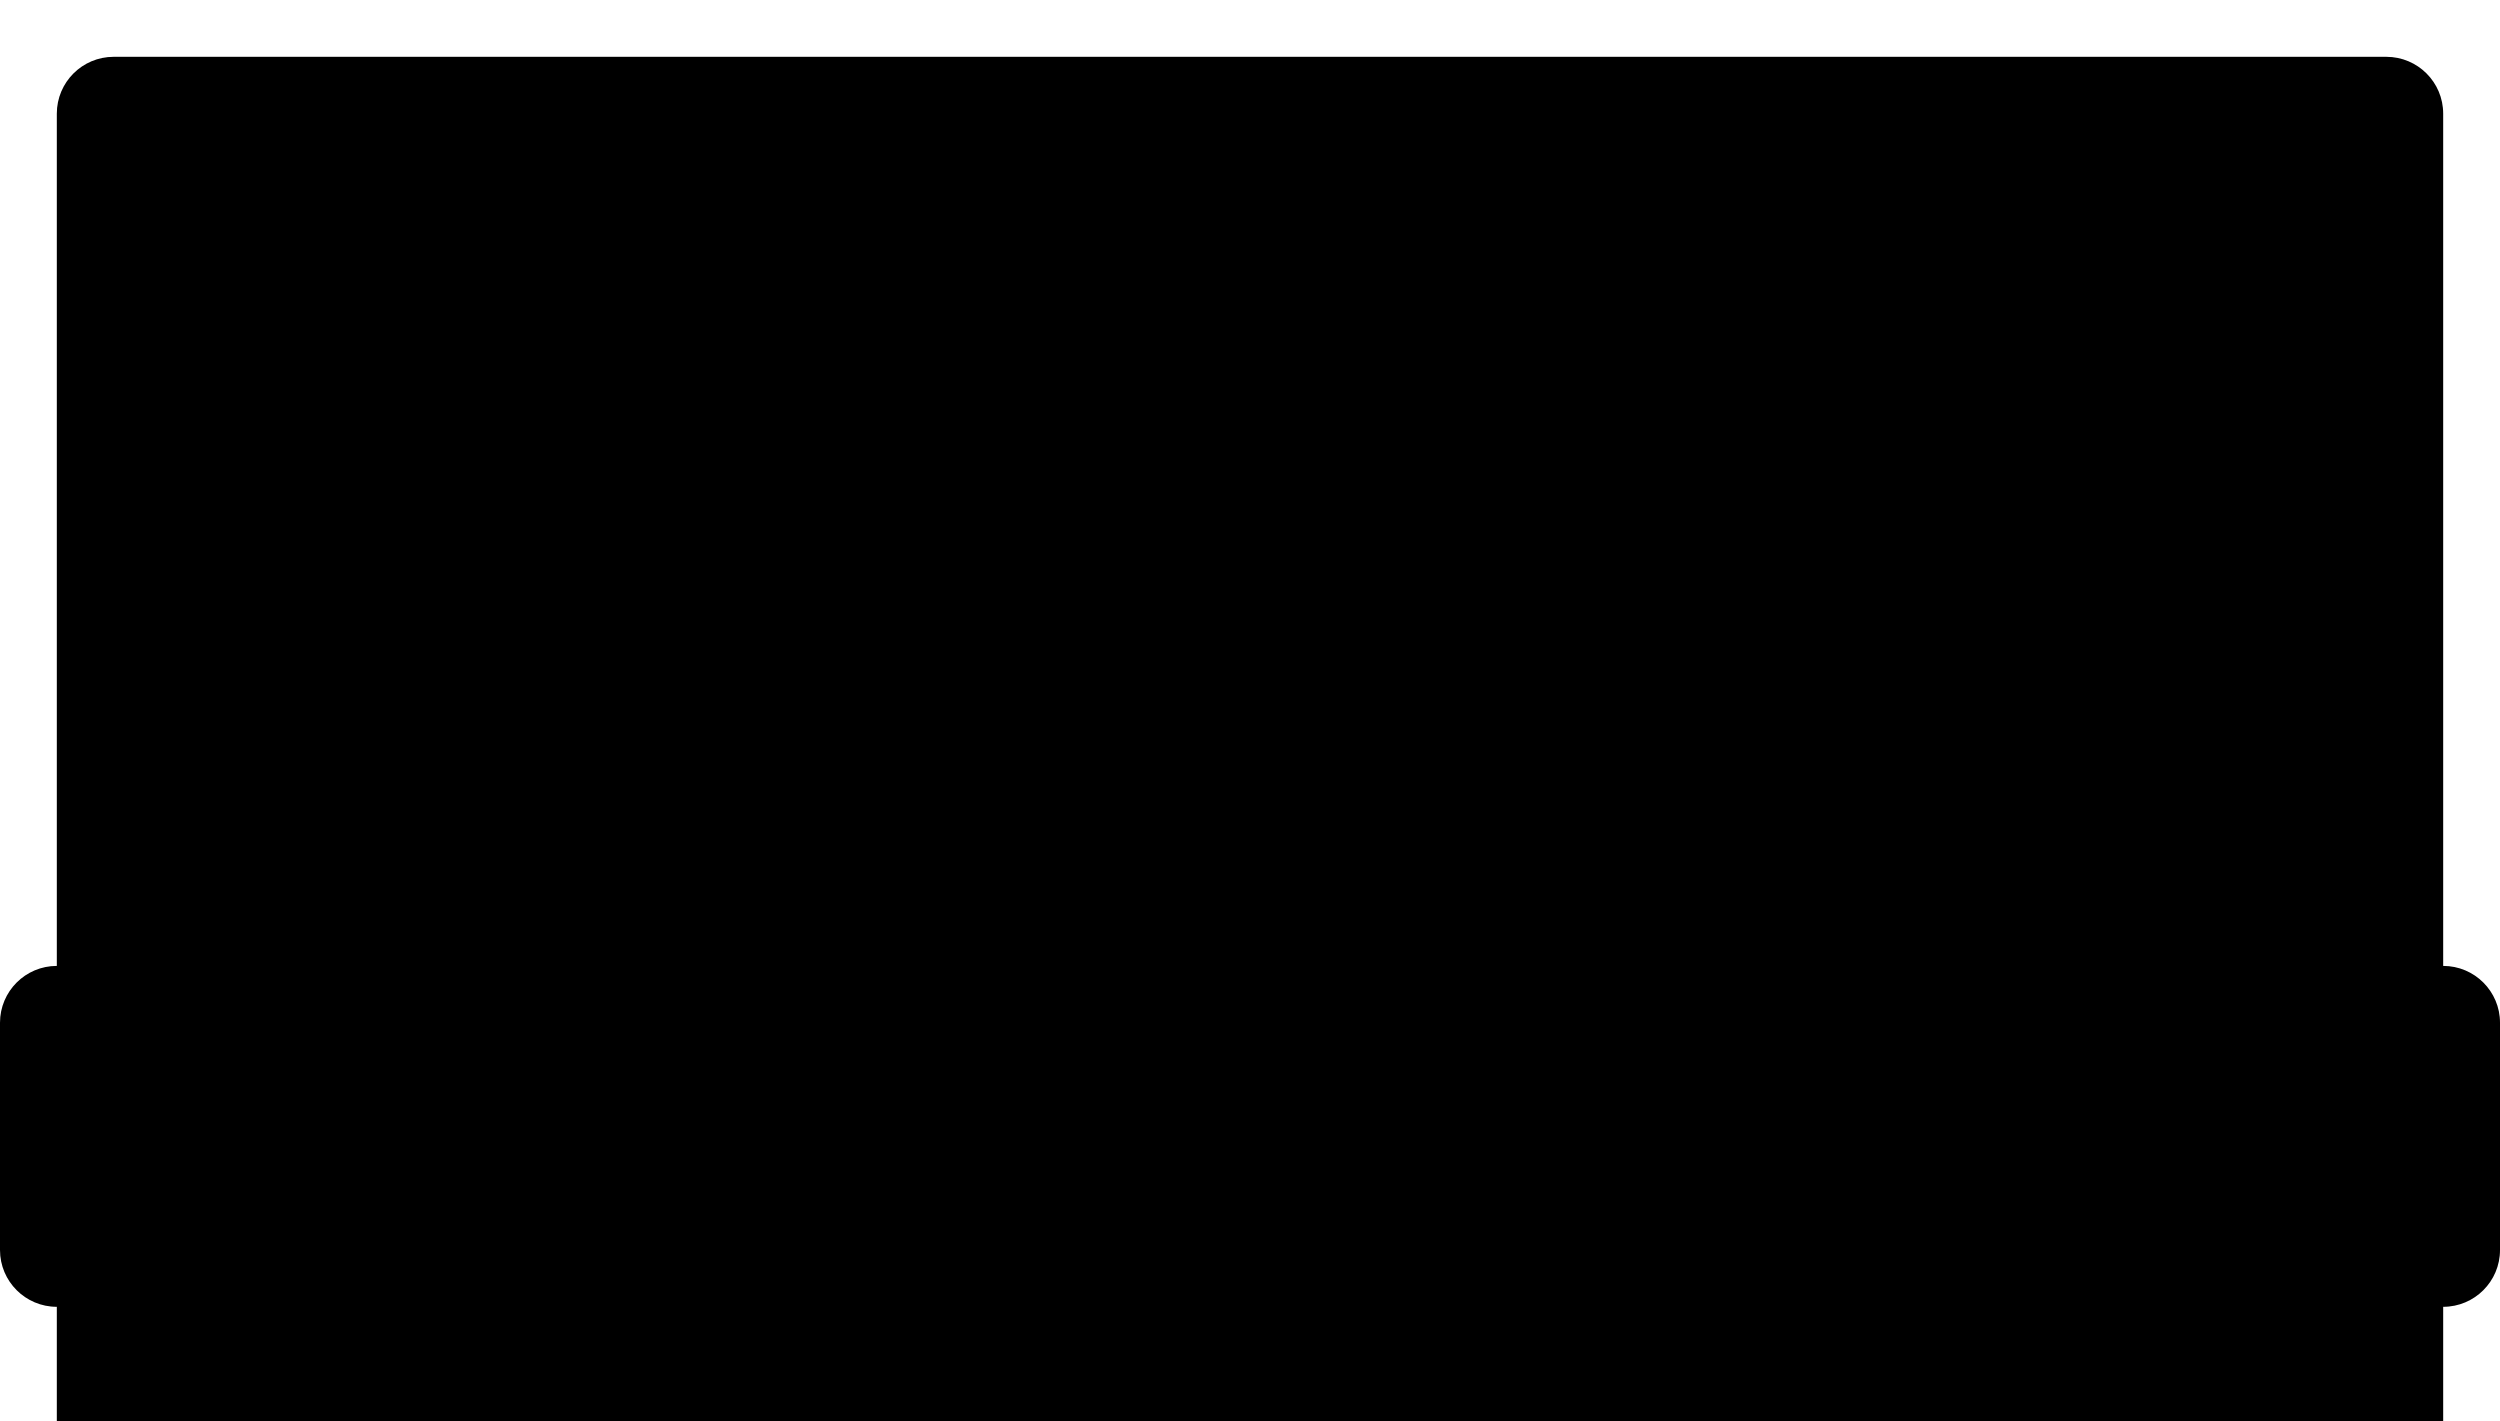
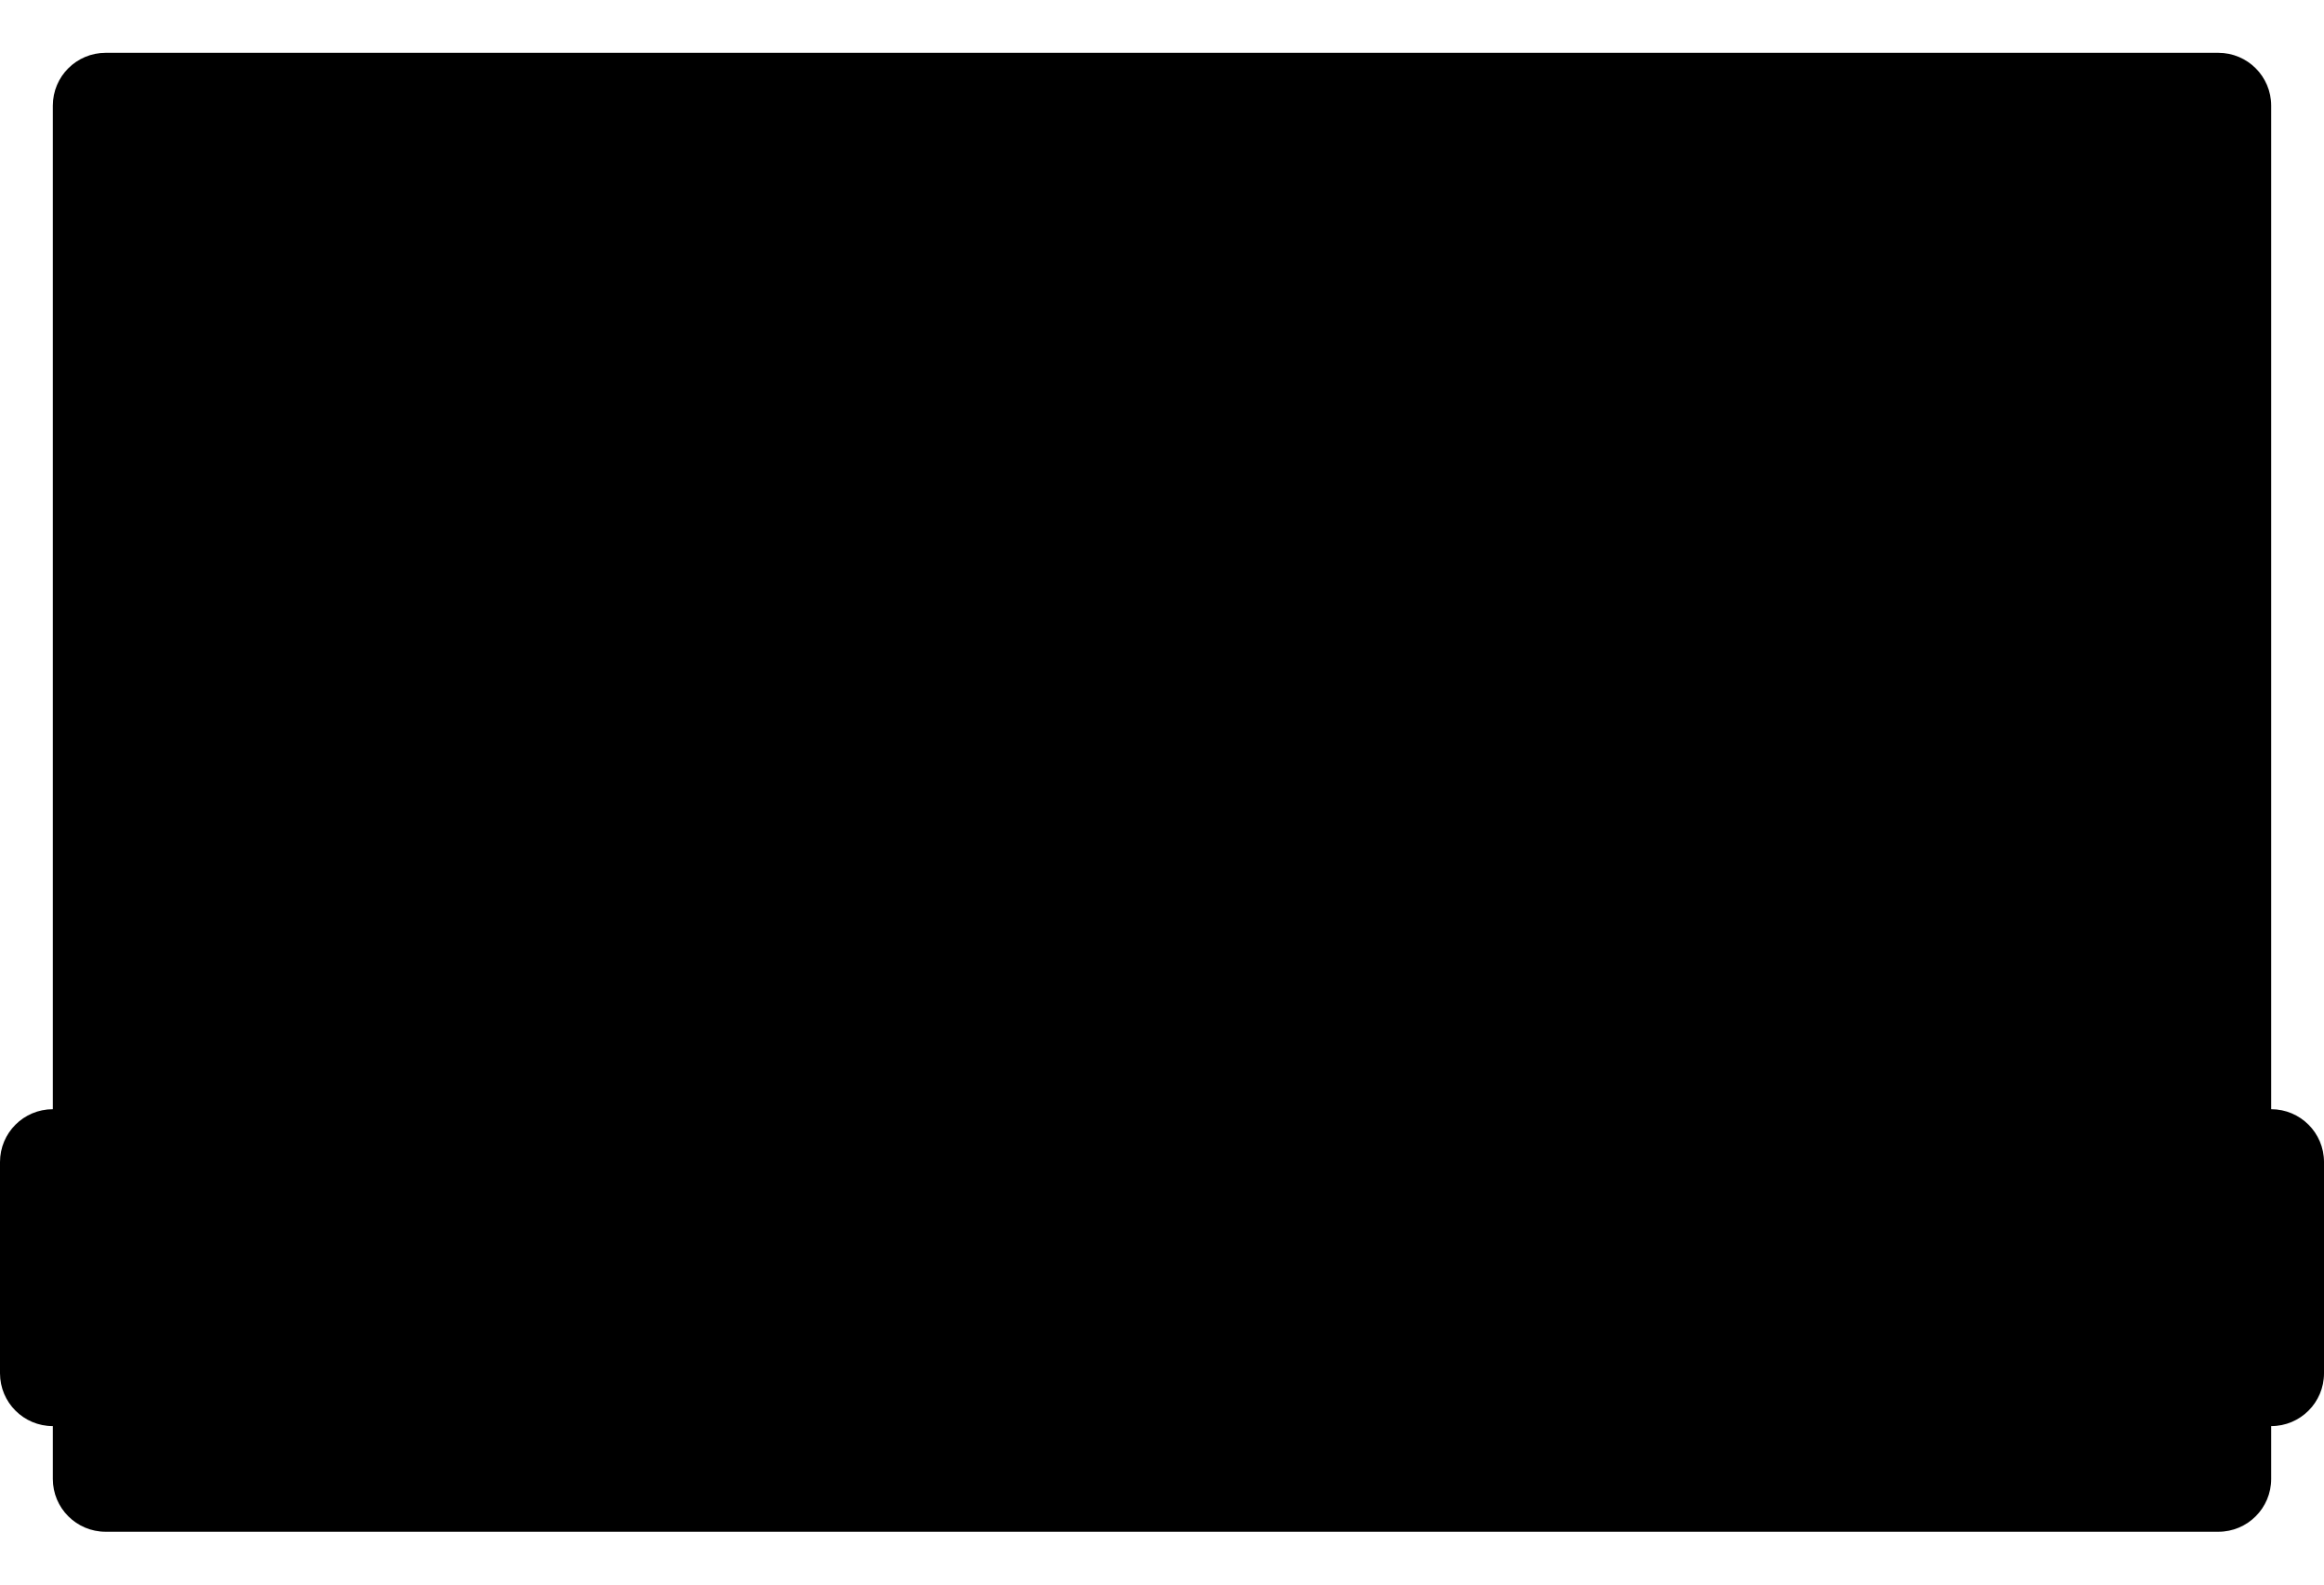
- <svg class="player" width="220" height="125">
-   <rect x="5" y="5" class="player-background" width="210" height="125" rx="5" ry="5" />
-   <svg class="cards" x="10" y="10">
+ <svg class="player" width="220" height="150">
+   <rect x="5" y="5" class="player-background" width="210" height="140" rx="5" ry="5" />
+   <text x="50%" y="15%" text-anchor="middle" class="player-name" />
+   <svg class="cards" x="10" y="30">
  </svg>
-   <svg class="chips" y="85" height="30">
+   <svg class="chips" y="105" height="30">
    <rect width="100%" height="100%" ry="5" rx="5" class="chips-background" />
    <text x="50%" y="20" text-anchor="middle" stroke="#000000" font-size="15" class="chips-text">
      0
    </text>
  </svg>
</svg>
